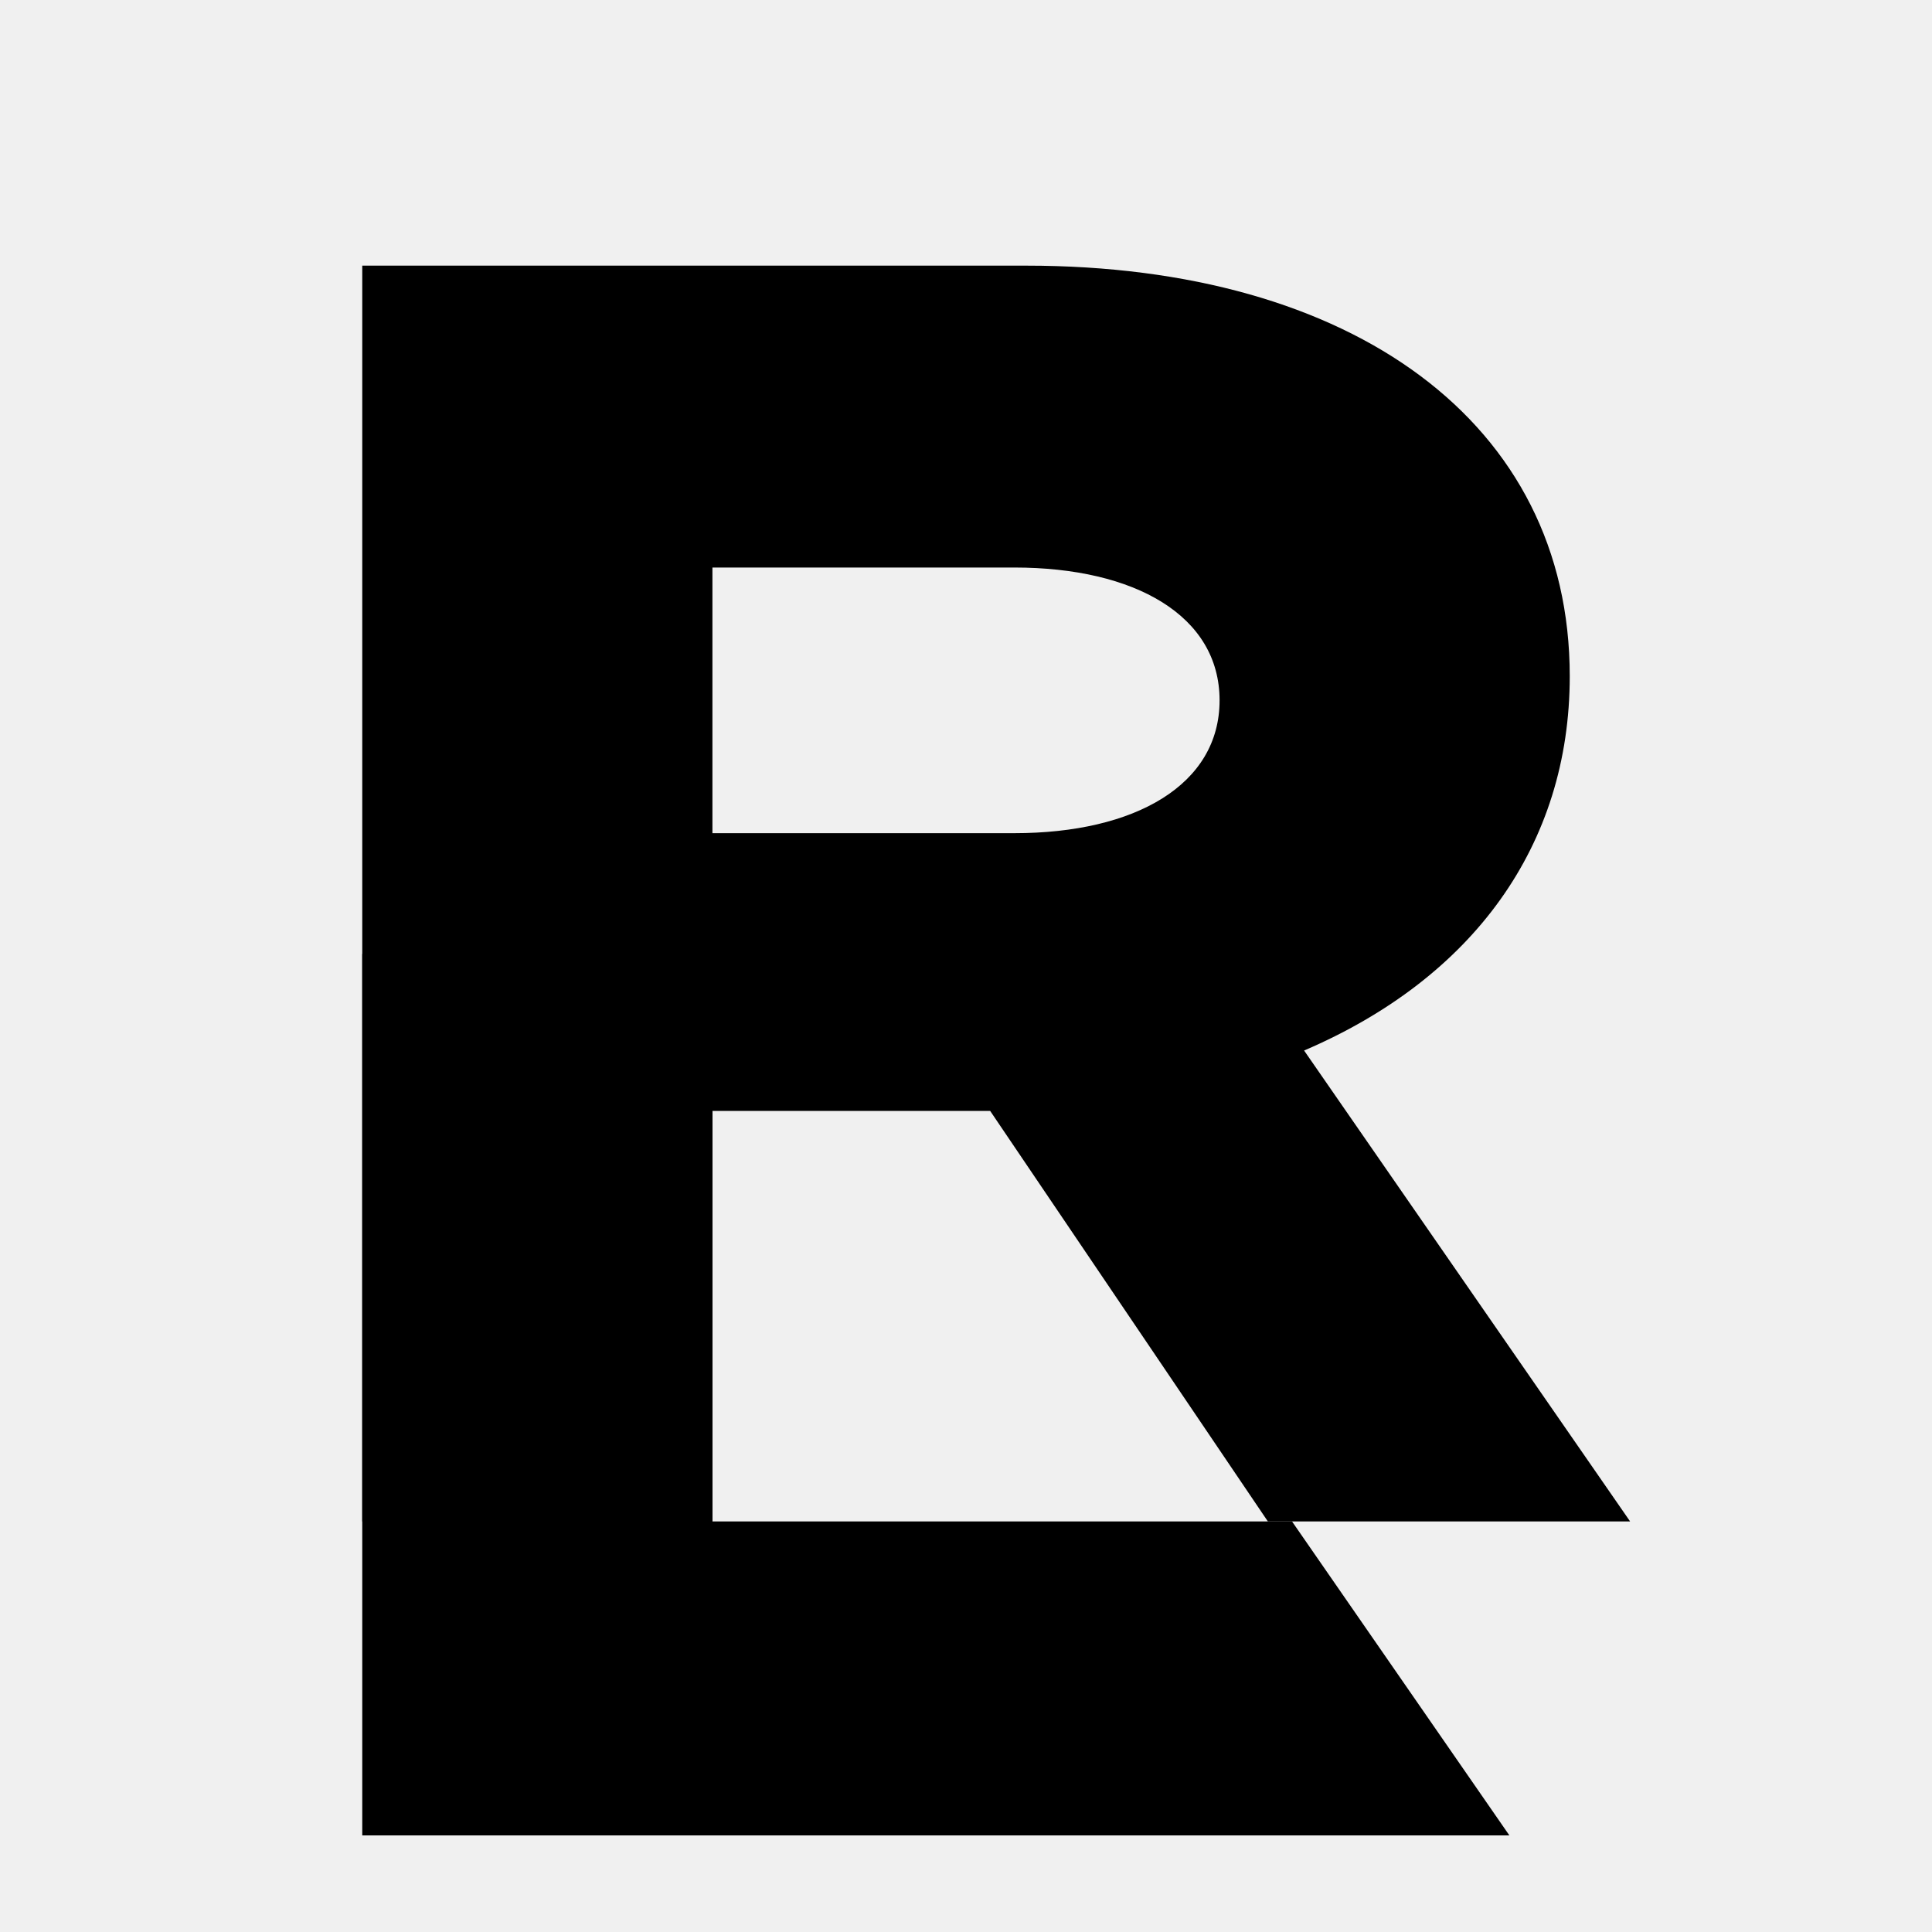
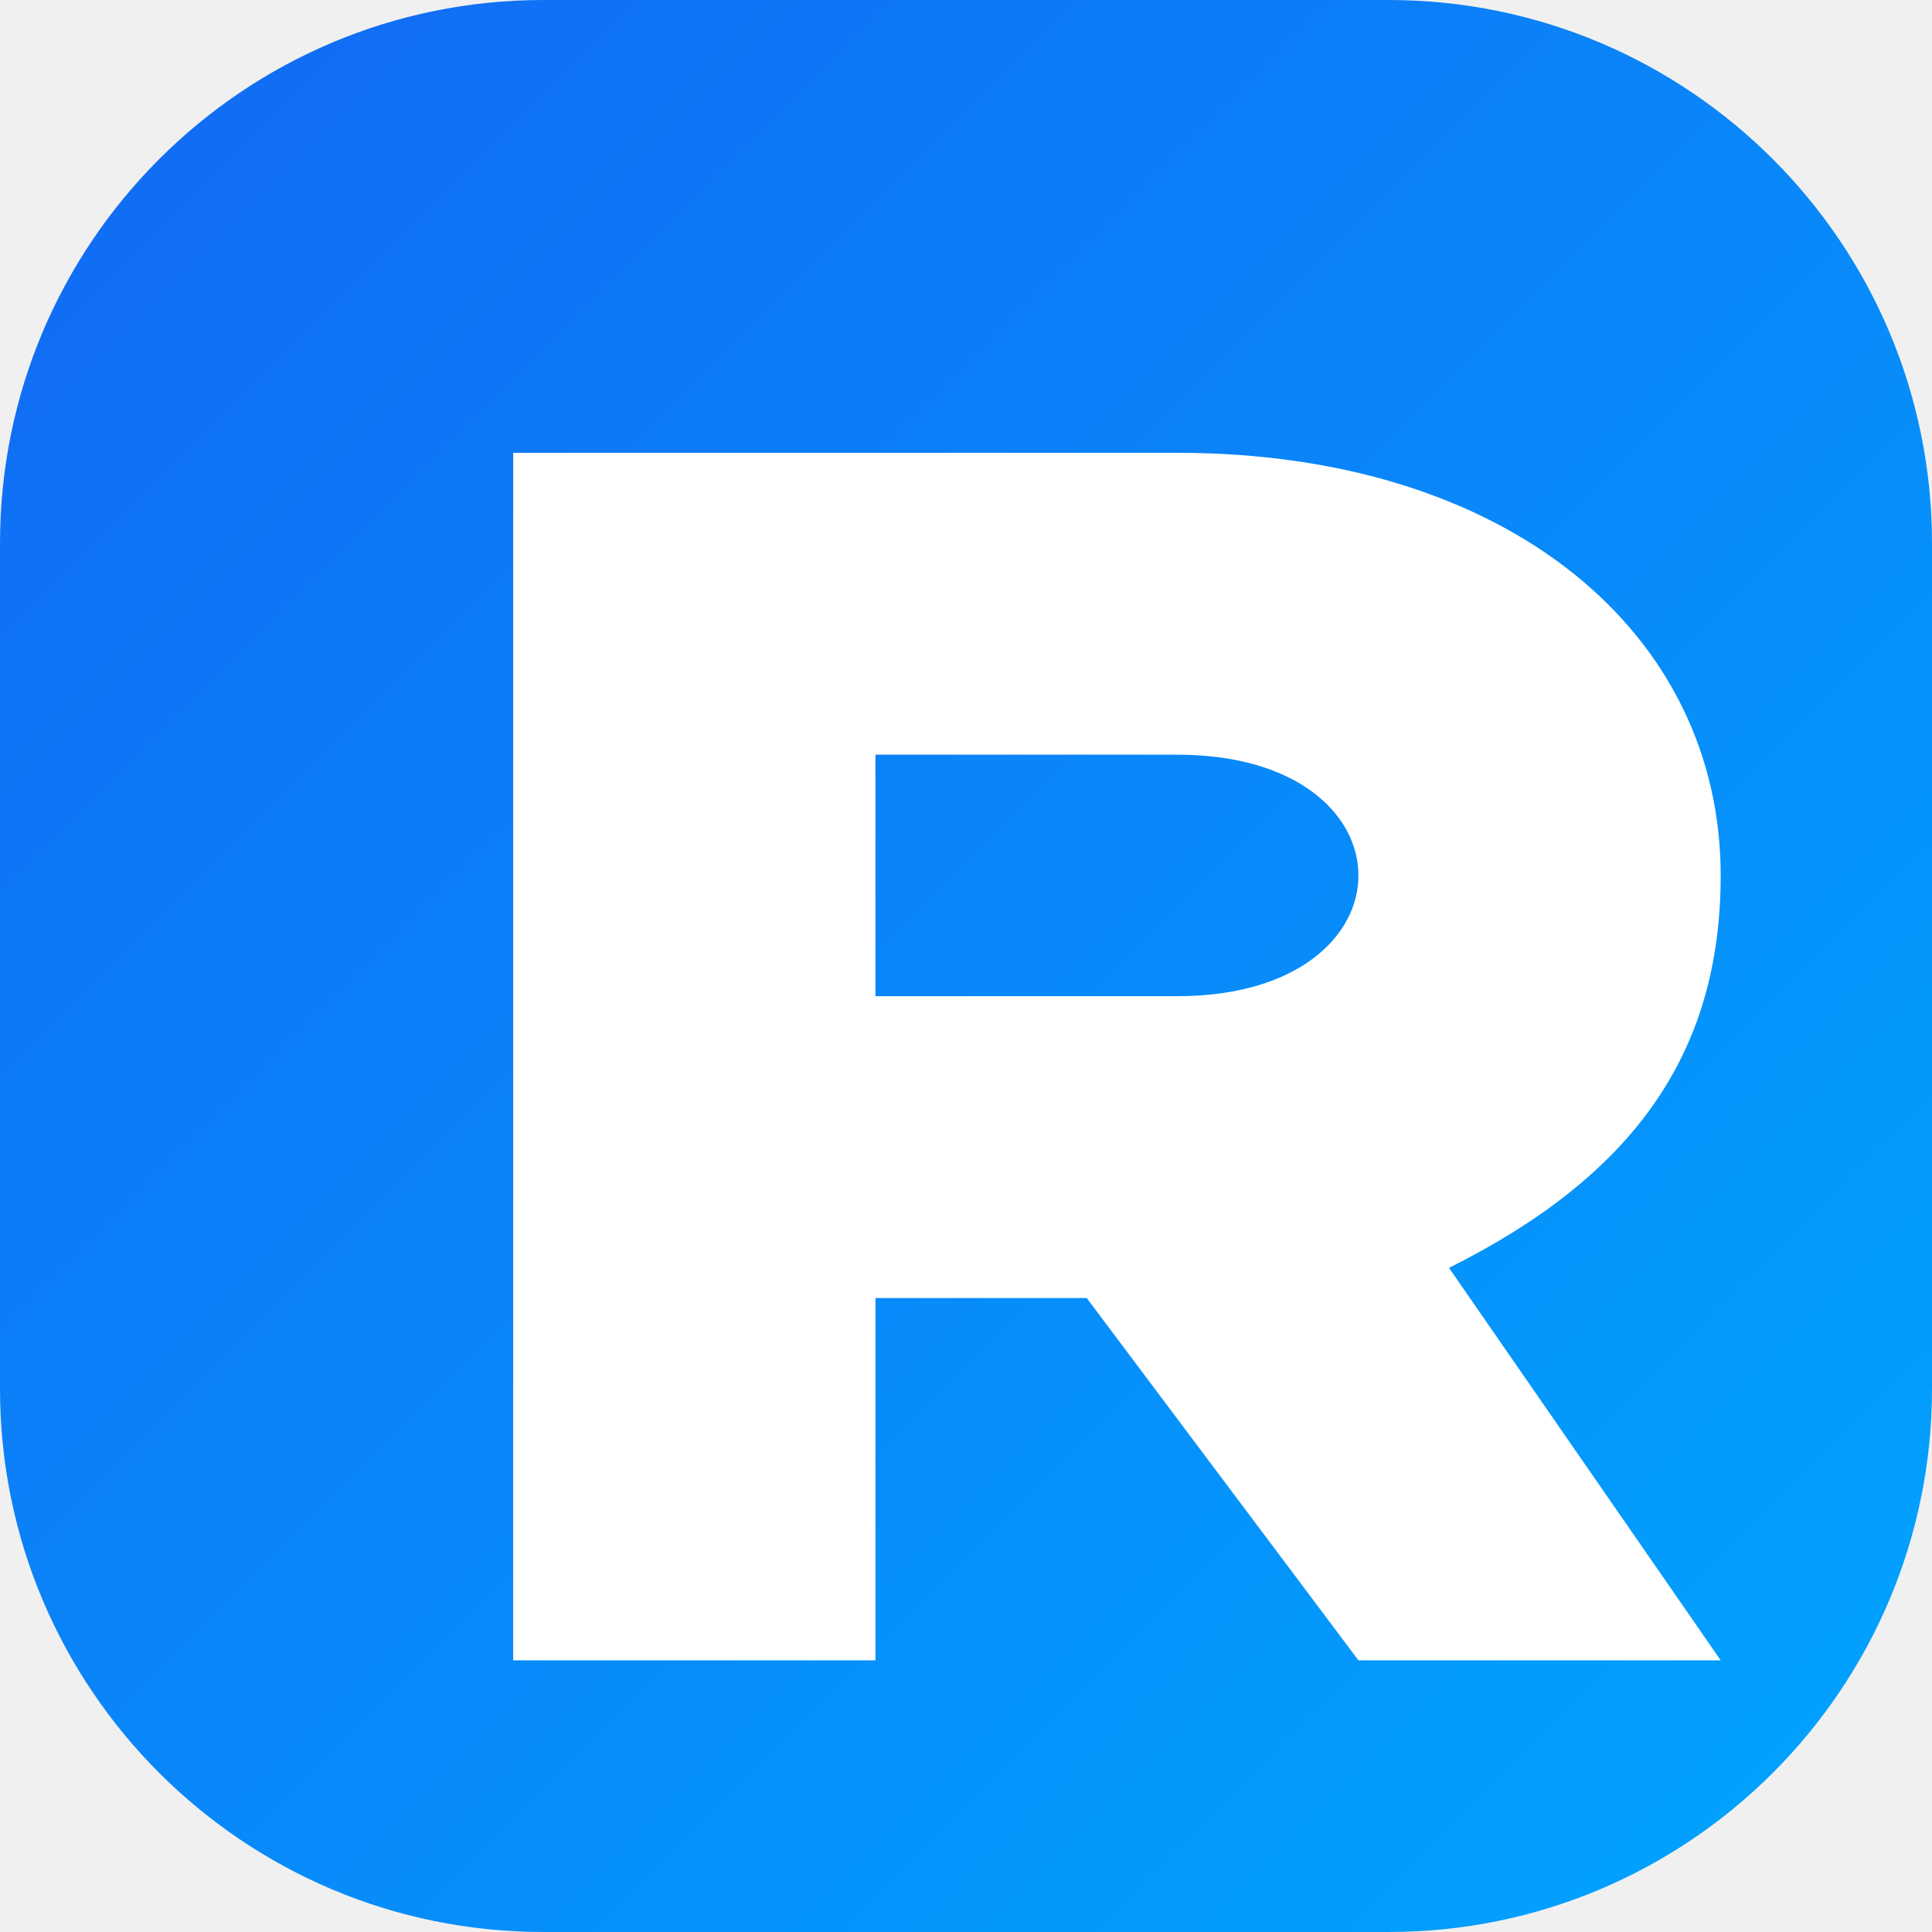
- <svg xmlns="http://www.w3.org/2000/svg" viewBox="0 0 160 160" role="img" aria-label="Bui Loc">
-   <path d="M30 22h55c27 0 45 13 45 34 0 14-8 25-22 31l27 39h-30L82 92H59v34H30V22zm29 25v22h25c10 0 17-4 17-11s-7-11-17-11H59z" fill="currentColor" />
-   <path d="M30 79h29v47h48l18 26H30V79z" fill="currentColor" />
+ <svg xmlns="http://www.w3.org/2000/svg" viewBox="0 0 64 64">
+   <defs>
+     <linearGradient id="g" x1="0" y1="0" x2="1" y2="1">
+       <stop stop-color="#1268F3" />
+       <stop offset="1" stop-color="#00A6FF" />
+     </linearGradient>
+   </defs>
+   <rect width="64" height="64" rx="18" fill="url(#g)" />
+   <path d="M17 15h22c11 0 18 6 18 14 0 6-3 10-9 13l9 13H45L36 43H29v12H17V15zm12 10v8h10c4 0 6-2 6-4s-2-4-6-4H29z" fill="#fff" />
</svg>
